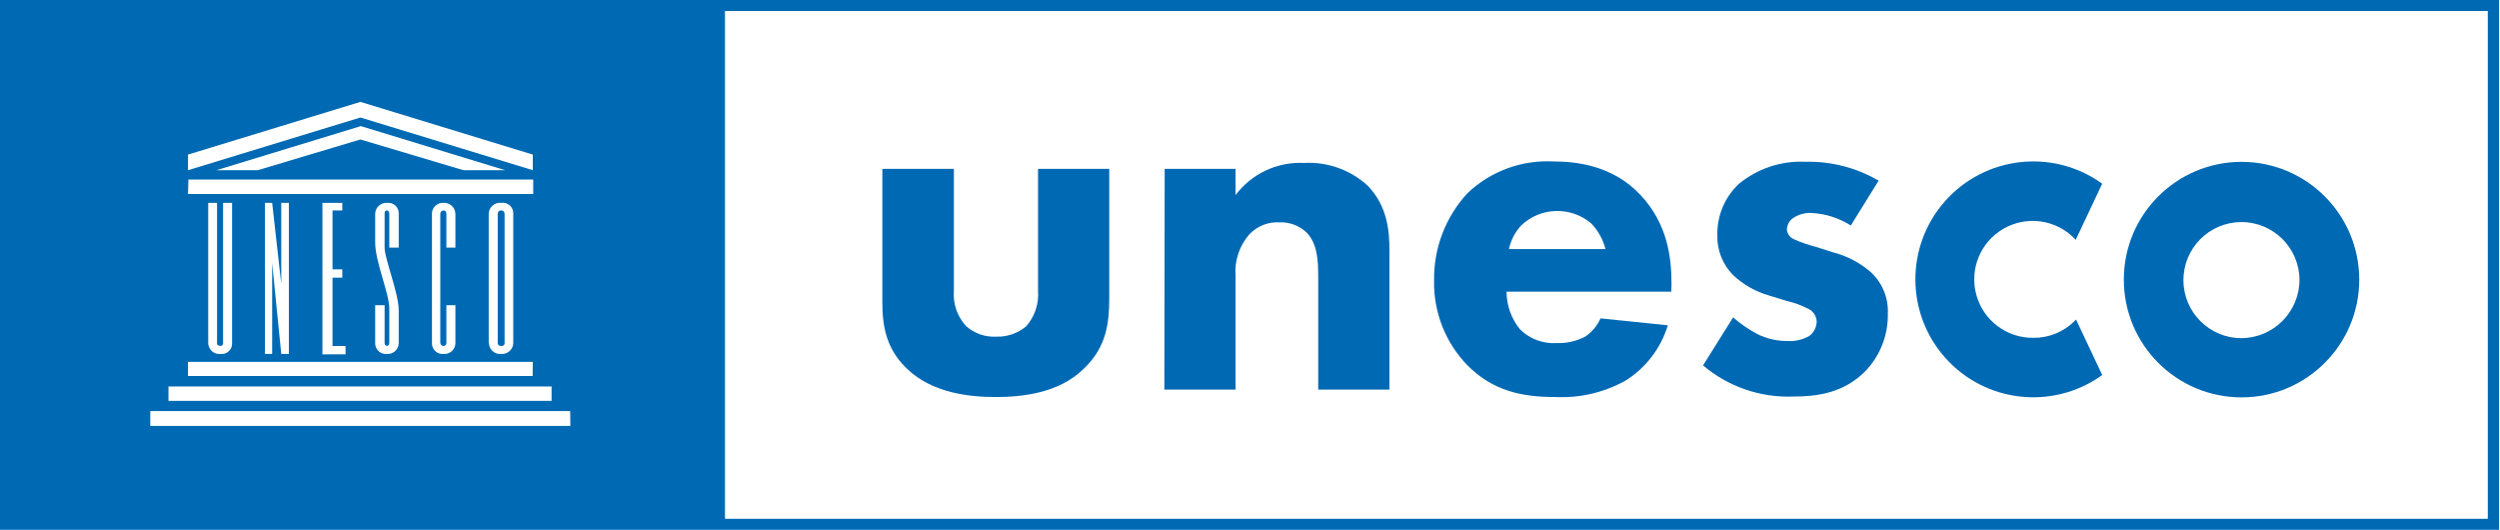
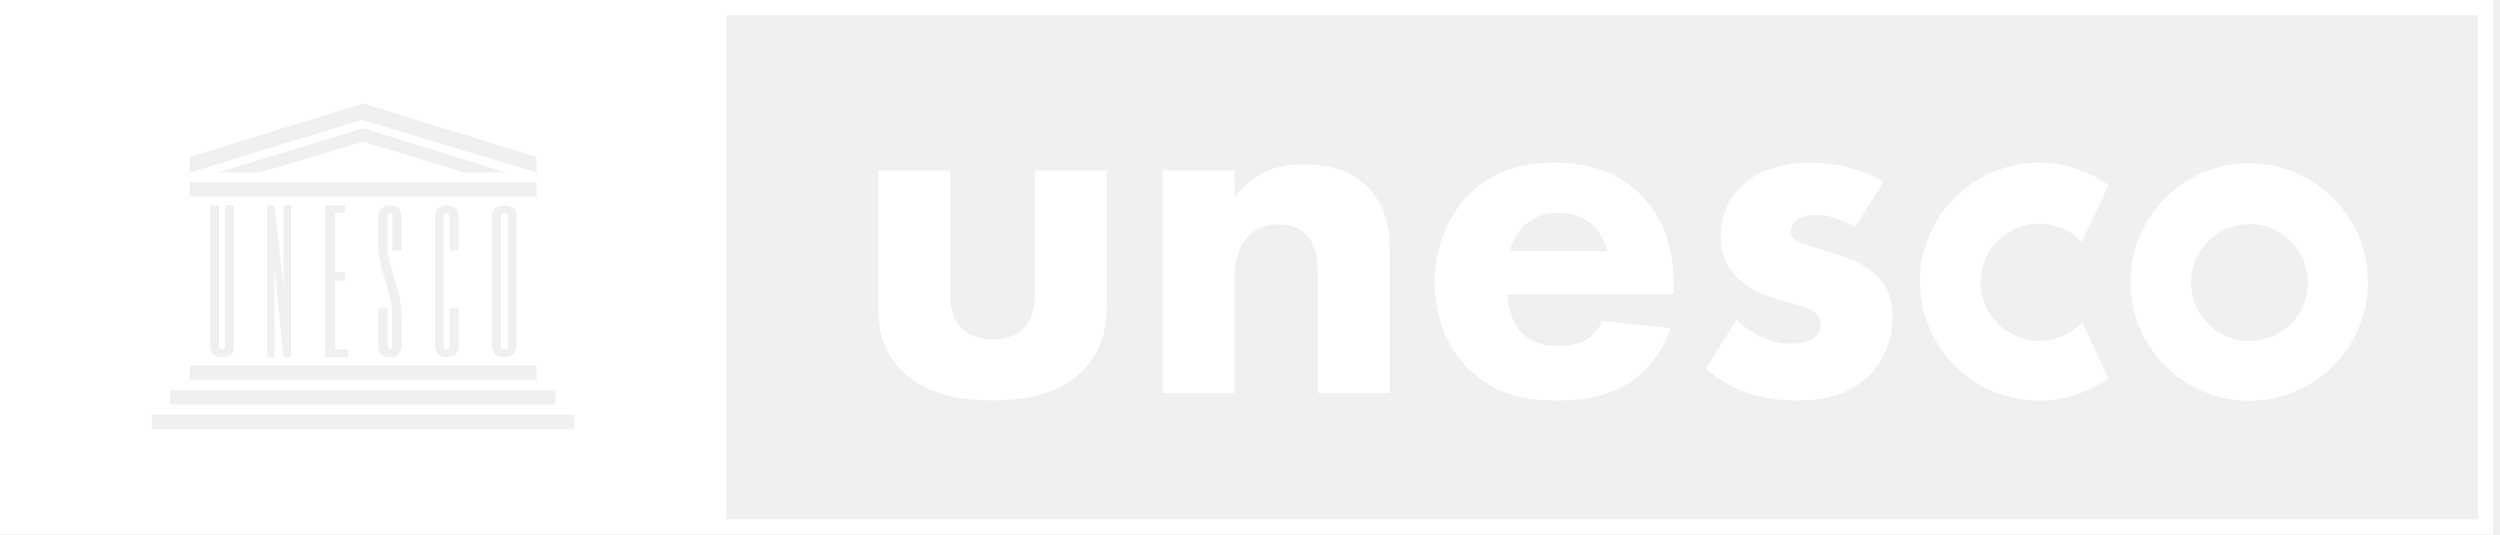
- <svg xmlns="http://www.w3.org/2000/svg" id="UNESCO_LogoBloc_HOR_blue" viewBox="0 0 299.34 63.44">
+ <svg xmlns="http://www.w3.org/2000/svg" width="262" height="56" viewBox="0 0 262 56" fill="#ffffff">
+   <g clip-path="url(#clip0)">
+     <path d="M53.224 36.301V22.659C53.224 22.659 53.224 22.318 52.84 22.318C52.5 22.318 52.5 22.659 52.5 22.659V36.301C52.5 36.301 52.5 36.606 52.875 36.606C53.259 36.606 53.224 36.301 53.224 36.301Z" fill="white" />
+     <path d="M0 56H261.269V0H0V56ZM23.234 36.606C23.575 36.606 23.575 36.335 23.575 36.335V21.515H24.526V36.3C24.526 36.3 24.605 37.444 23.304 37.444C22.004 37.444 22.012 36.3 22.012 36.3V21.515H22.964V36.266C22.964 36.266 22.885 36.606 23.234 36.606ZM56.236 39.8H19.883V38.273H56.236V39.8ZM28 37.444V21.515H28.759L29.711 30.025V21.515H30.514V37.444H29.711L28.759 27.869V37.444H28ZM36.152 28.532V29.405H35.122V36.606H36.492V37.444H34.057V21.515H36.152V22.318H35.122V28.532H36.152ZM40.857 36.589C41.101 36.606 41.101 36.3 41.101 36.3V32.626C41.101 31.081 39.617 27.712 39.617 25.713V22.667C39.617 22.667 39.617 21.559 40.874 21.524C42.131 21.489 42.096 22.667 42.096 22.667V26.246H41.11V22.667C41.11 22.667 41.11 22.327 40.839 22.327C40.569 22.327 40.612 22.667 40.612 22.667V26.246C40.612 27.424 42.096 30.985 42.096 32.862C42.096 33.638 42.096 36.309 42.096 36.309C42.096 36.309 42.096 37.453 40.839 37.453C39.582 37.453 39.617 36.309 39.617 36.309V32.312H40.612V36.309C40.612 36.3 40.612 36.571 40.857 36.589ZM46.818 22.318C46.478 22.318 46.478 22.658 46.478 22.658V36.3C46.478 36.3 46.539 36.606 46.818 36.606C47.123 36.606 47.123 36.3 47.123 36.3V32.303H48.075V36.3C48.075 36.3 48.075 37.444 46.818 37.444C45.561 37.444 45.596 36.3 45.596 36.3V22.658C45.596 22.658 45.596 21.515 46.818 21.515C48.04 21.515 48.075 22.658 48.075 22.658V26.237H47.123V22.658C47.123 22.658 47.123 22.318 46.818 22.318ZM51.549 36.3V22.658C51.549 22.658 51.549 21.515 52.884 21.515C54.219 21.515 54.141 22.658 54.141 22.658V36.3C54.141 36.3 54.141 37.444 52.806 37.444C51.549 37.444 51.549 36.3 51.549 36.3ZM19.883 19.062H56.236V20.59H19.883V19.062ZM22.816 18.085L38.055 13.433L53.067 18.085H48.651L38.055 14.847L27.232 18.085H22.816ZM19.883 16.444L38.055 10.84L56.236 16.444V18.085L37.941 12.56L19.883 18.085V16.444ZM17.823 40.865H58.217V42.384H17.823V40.865ZM60.198 44.985H15.92V43.458H60.198V44.985ZM259.69 54.42H76.11V1.58H259.69V54.42Z" fill="white" />
+     <path d="M218.048 33.935C216.887 35.087 215.351 35.724 213.71 35.724C210.323 35.724 207.565 32.966 207.565 29.58C207.565 26.193 210.314 23.435 213.71 23.435C215.333 23.435 216.861 24.063 218.021 25.207L218.179 25.364L220.972 19.42L220.867 19.341C218.755 17.849 216.267 17.055 213.675 17.055C206.797 17.055 201.211 22.649 201.211 29.518C201.211 36.396 206.806 41.982 213.675 41.982C216.258 41.982 218.737 41.197 220.849 39.704L220.954 39.626L218.205 33.778L218.048 33.935Z" fill="white" />
+     <path d="M235.747 35.742C232.369 35.742 229.62 32.993 229.62 29.615C229.62 26.237 232.369 23.488 235.747 23.488C239.125 23.488 241.874 26.237 241.874 29.615C241.874 32.993 239.125 35.742 235.747 35.742ZM235.712 17.107C228.852 17.107 223.266 22.694 223.266 29.554C223.266 36.414 228.852 42 235.712 42C242.572 42 248.158 36.414 248.158 29.554C248.158 22.694 242.581 17.107 235.712 17.107Z" fill="white" />
+     <path d="M99.564 17.85V30.715C99.564 31.762 99.668 33.386 100.873 34.486C101.397 34.957 102.339 35.585 104.015 35.585C105.429 35.585 106.529 35.114 107.21 34.486C108.309 33.438 108.466 31.867 108.466 30.715V17.85H115.999V31.448C115.999 34.119 115.737 36.624 113.38 38.928C110.71 41.547 106.791 41.966 104.015 41.966C101.135 41.966 97.268 41.547 94.597 38.928C92.45 36.833 92.031 34.486 92.031 31.919V17.85H99.564Z" fill="white" />
+     <path d="M121.846 17.849H129.378V20.625C131.682 17.692 134.397 17.221 136.596 17.221C138.639 17.221 141.31 17.587 143.291 19.577C145.49 21.777 145.647 24.544 145.647 26.429V41.18H138.115V29.204C138.115 27.686 138.063 25.757 136.858 24.552C136.282 23.976 135.339 23.505 133.987 23.505C132.416 23.505 131.421 24.133 130.844 24.762C129.588 26.019 129.378 27.695 129.378 29.204V41.188H121.846V17.849Z" fill="white" />
+     <path d="M168.454 26.324C168.401 26.114 168.035 24.648 166.935 23.601C166.097 22.815 164.893 22.292 163.374 22.292C161.436 22.292 160.284 23.077 159.551 23.81C158.975 24.439 158.451 25.277 158.242 26.324H168.454ZM175.41 30.819H157.989C157.989 32.076 158.46 33.752 159.403 34.799C160.555 36.056 162.126 36.265 163.269 36.265C164.369 36.265 165.521 36.056 166.307 35.585C166.411 35.532 167.302 34.956 167.93 33.647L175.044 34.38C173.996 37.671 171.901 39.399 170.549 40.237C168.297 41.598 165.783 41.965 163.173 41.965C159.673 41.965 156.583 41.337 153.86 38.613C151.818 36.571 150.352 33.49 150.352 29.614C150.352 26.272 151.556 22.815 153.913 20.406C156.741 17.578 160.241 17.055 162.859 17.055C165.478 17.055 169.239 17.526 172.12 20.563C174.895 23.496 175.419 27.153 175.419 30.034V30.819H175.41Z" fill="white" />
+     <path d="M194.403 23.811C193.251 23.131 191.732 22.502 190.274 22.502C189.489 22.502 188.598 22.712 188.127 23.183C187.865 23.445 187.656 23.864 187.656 24.23C187.656 24.754 188.022 25.068 188.389 25.278C188.913 25.592 189.698 25.749 190.641 26.063L192.631 26.692C193.94 27.111 195.302 27.634 196.497 28.734C197.859 29.991 198.33 31.405 198.33 33.185C198.33 36.275 196.969 38.257 195.921 39.304C193.617 41.608 190.789 41.966 188.337 41.966C185.194 41.966 181.799 41.285 178.762 38.623L181.956 33.552C182.689 34.18 183.737 34.914 184.522 35.28C185.57 35.804 186.669 36.013 187.664 36.013C188.136 36.013 189.34 36.013 190.021 35.49C190.492 35.123 190.807 34.547 190.807 33.971C190.807 33.552 190.65 33.028 189.969 32.609C189.445 32.295 188.764 32.086 187.664 31.771L185.779 31.195C184.418 30.776 183.004 30.043 182.009 29.048C180.909 27.896 180.333 26.587 180.333 24.806C180.333 22.555 181.223 20.678 182.585 19.421C184.679 17.483 187.499 17.064 189.646 17.064C193.093 17.064 195.502 17.955 197.388 19.055L194.403 23.811Z" fill="white" />
+   </g>
  <defs>
-     <style>.cls-1{fill:none;}.cls-2{fill:#fff;}.cls-3{clip-path:url(#clip-path);}.cls-4{fill:#0069b4;}</style>
-     <clipPath id="clip-path" transform="translate(0 0)">
-       <rect class="cls-1" width="299.34" height="63.44" />
+     <clipPath id="clip0">
+       <rect width="261.269" height="56" fill="white" />
    </clipPath>
  </defs>
-   <rect class="cls-2" width="299.34" height="63.44" />
-   <g class="cls-3">
-     <path class="cls-4" d="M248.49,38.45a6.89,6.89,0,0,1-4.91,2,7,7,0,1,1,4.89-11.91l.17.17L251.81,22l-.12-.09a14.12,14.12,0,1,0,0,23.08l.12-.09-3.13-6.64Z" transform="translate(0 0)" />
-     <path class="cls-4" d="M268.5,19.38a14.1,14.1,0,1,0,14.1,14.1,14.11,14.11,0,0,0-14.1-14.1m0,21.11a6.95,6.95,0,1,1,6.94-7,7,7,0,0,1-6.94,7" transform="translate(0 0)" />
-     <path class="cls-4" d="M114.26,20.22V34.8a5.56,5.56,0,0,0,1.49,4.27,5,5,0,0,0,3.55,1.24,5.33,5.33,0,0,0,3.62-1.24,5.77,5.77,0,0,0,1.42-4.27V20.22h8.53V35.63c0,3-.3,5.87-3,8.47-3,3-7.47,3.44-10.61,3.44s-7.64-.47-10.67-3.44c-2.43-2.36-2.9-5-2.9-7.94V20.22Z" transform="translate(0 0)" />
-     <path class="cls-4" d="M139.51,20.22H148v3.14a9.65,9.65,0,0,1,8.18-3.85,10.45,10.45,0,0,1,7.59,2.67c2.48,2.49,2.66,5.63,2.66,7.76V46.65h-8.53V33.08c0-1.72-.06-3.91-1.42-5.27a4.5,4.5,0,0,0-3.26-1.19,4.61,4.61,0,0,0-3.56,1.43,6.75,6.75,0,0,0-1.66,5V46.65h-8.53Z" transform="translate(0 0)" />
-     <path class="cls-4" d="M200.19,34.92H180.46a7.19,7.19,0,0,0,1.6,4.5,5.72,5.72,0,0,0,4.38,1.66,7,7,0,0,0,3.44-.77,5.22,5.22,0,0,0,1.84-2.19l8.06.83a11.87,11.87,0,0,1-5.1,6.64,15.7,15.7,0,0,1-8.36,1.95c-4,0-7.46-.71-10.54-3.79a14.17,14.17,0,0,1-4-10.19,15.06,15.06,0,0,1,4-10.43A13.85,13.85,0,0,1,186,19.33c3,0,7.23.54,10.49,4s3.73,7.47,3.73,10.73Zm-7.88-5.1a6.84,6.84,0,0,0-1.72-3.08,6.27,6.27,0,0,0-8.36.24,6,6,0,0,0-1.48,2.84Z" transform="translate(0 0)" />
-     <path class="cls-4" d="M221.7,27A9.69,9.69,0,0,0,217,25.5a3.58,3.58,0,0,0-2.43.77,1.79,1.79,0,0,0-.53,1.18,1.38,1.38,0,0,0,.83,1.19,16.31,16.31,0,0,0,2.54.89l2.26.71a11.08,11.08,0,0,1,4.38,2.31,6.31,6.31,0,0,1,2.08,5,9.63,9.63,0,0,1-2.73,6.93c-2.61,2.61-5.81,3-8.59,3A15.73,15.73,0,0,1,204,43.75L207.6,38a15,15,0,0,0,2.9,2,8,8,0,0,0,3.56.83,4.71,4.71,0,0,0,2.66-.6,2.21,2.21,0,0,0,.89-1.71,1.74,1.74,0,0,0-1-1.54,10.74,10.74,0,0,0-2.6-.95l-2.14-.66a10.5,10.5,0,0,1-4.26-2.42,6.53,6.53,0,0,1-1.9-4.81,8.19,8.19,0,0,1,2.55-6.1,11.67,11.67,0,0,1,8-2.67,16.62,16.62,0,0,1,8.77,2.26Z" transform="translate(0 0)" />
-     <rect class="cls-2" x="3.68" y="4.36" width="80.14" height="55.84" />
-     <path class="cls-4" d="M0,63.44H299.34V0H0ZM22.52,18.51,43.17,12.2l20.65,6.31v1.87L43.17,14.07,22.52,20.38Zm3.81,22.92c.39,0,.39-.3.39-.3V24.29H27.8V41.08a1.24,1.24,0,0,1-1.39,1.3,1.33,1.33,0,0,1-1.47-1.3V24.29H26V41s-.08.39.31.39m37.49,3.63H22.52V43.33h41.3ZM31.74,42.38V24.29h.86L33.69,34V24.29h.91V42.38h-.91L32.6,31.5V42.38ZM41,32.25v1H39.83v8.18h1.56v1H38.62V24.29H41v.91H39.83v7.05Zm5.35,9.16c.28,0,.28-.33.28-.33V36.91c0-1.76-1.69-5.59-1.69-7.86V25.59a1.34,1.34,0,0,1,1.43-1.3,1.25,1.25,0,0,1,1.39,1.3v4.06H46.63V25.59s0-.39-.3-.39-.26.39-.26.39v4.07c0,1.34,1.68,5.39,1.69,7.51v3.91a1.32,1.32,0,0,1-1.43,1.3,1.27,1.27,0,0,1-1.39-1.3V36.54h1.13v4.54s0,.31.28.33M53.13,25.2a.38.38,0,0,0-.39.39V41.08a.42.42,0,0,0,.39.35.34.34,0,0,0,.34-.35V36.54h1.08v4.54a1.31,1.31,0,0,1-1.42,1.3,1.27,1.27,0,0,1-1.39-1.3V25.59a1.3,1.3,0,0,1,1.39-1.3,1.35,1.35,0,0,1,1.42,1.3v4.06H53.47V25.59s0-.39-.34-.39m5.41,15.88V25.59a1.35,1.35,0,0,1,1.51-1.3,1.25,1.25,0,0,1,1.43,1.3V41.08A1.35,1.35,0,0,1,60,42.38a1.32,1.32,0,0,1-1.43-1.3m-36-19.58h41.3v1.73H22.52Zm3.35-1.12,17.3-5.28,17.29,5.28h-5L43.17,16.7l-12.3,3.68ZM20.18,46.27H66.07V48H20.18ZM68.32,51H18V49.22h50.3ZM298,62.12H86.84V1.32H298Z" transform="translate(0 0)" />
-     <path class="cls-4" d="M60.44,41.08V25.59a.4.4,0,0,0-.43-.4.39.39,0,0,0-.39.4V41.08s0,.35.43.35.39-.35.39-.35" transform="translate(0 0)" />
-   </g>
</svg>
